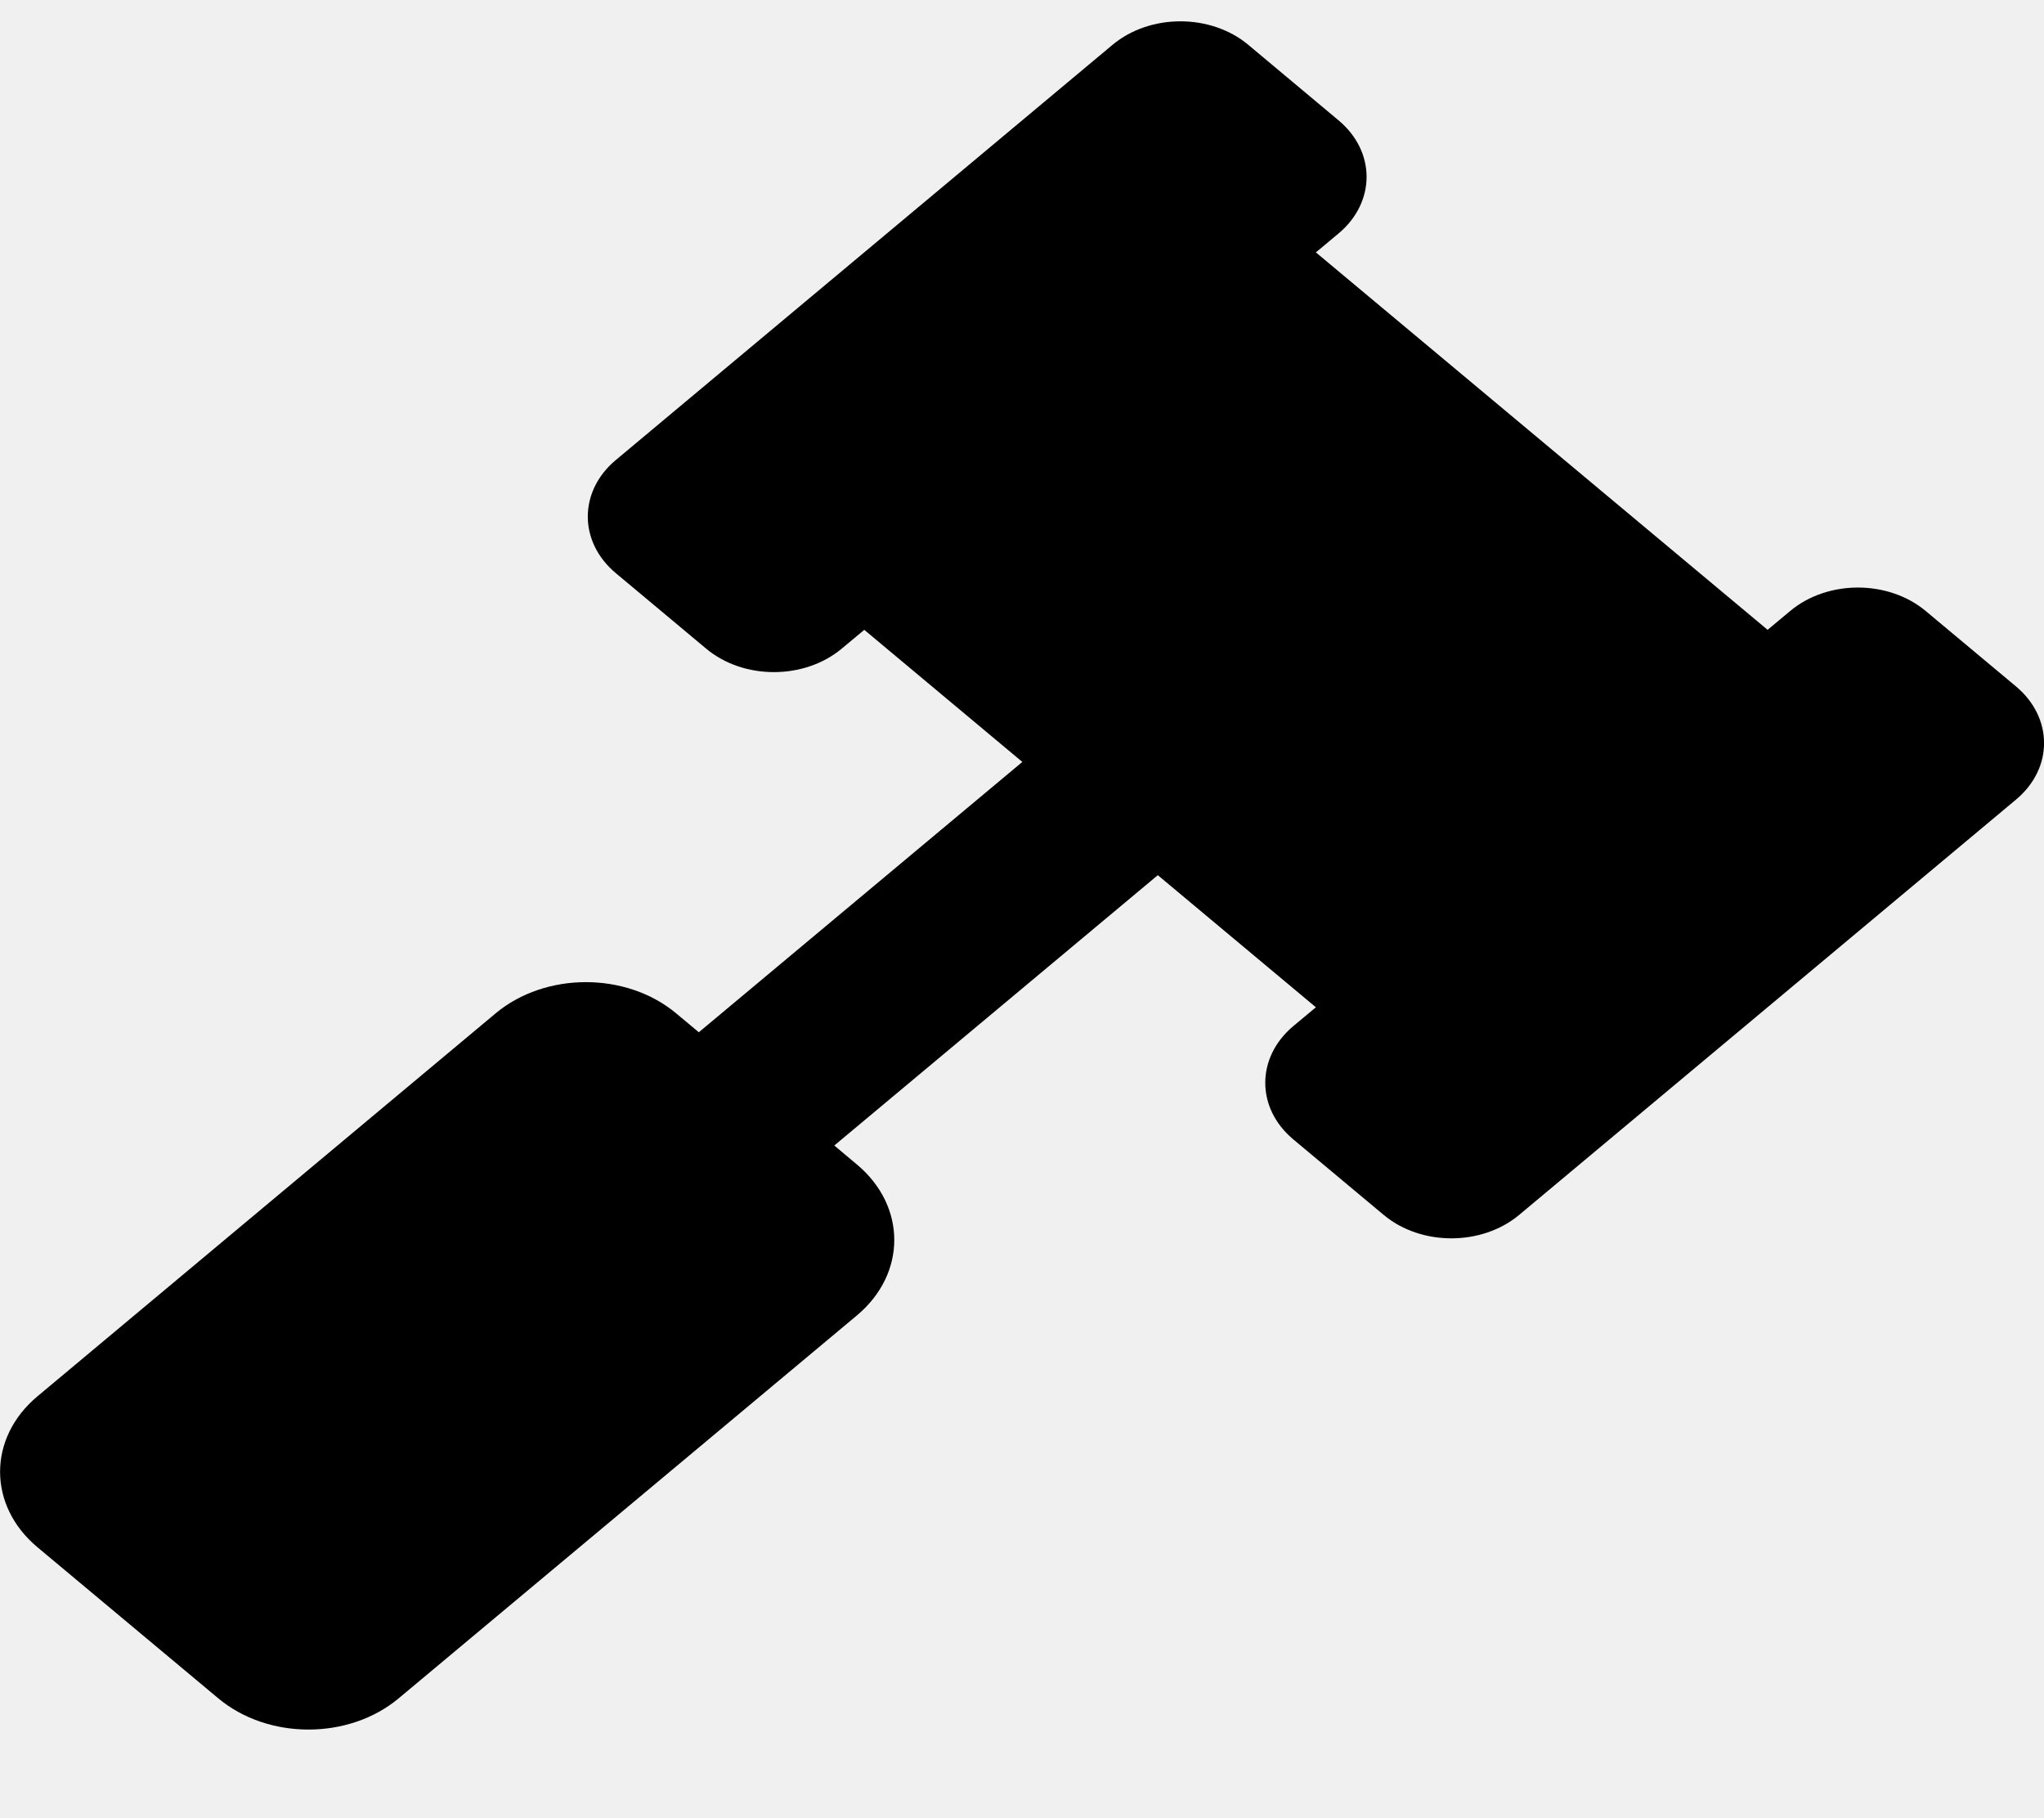
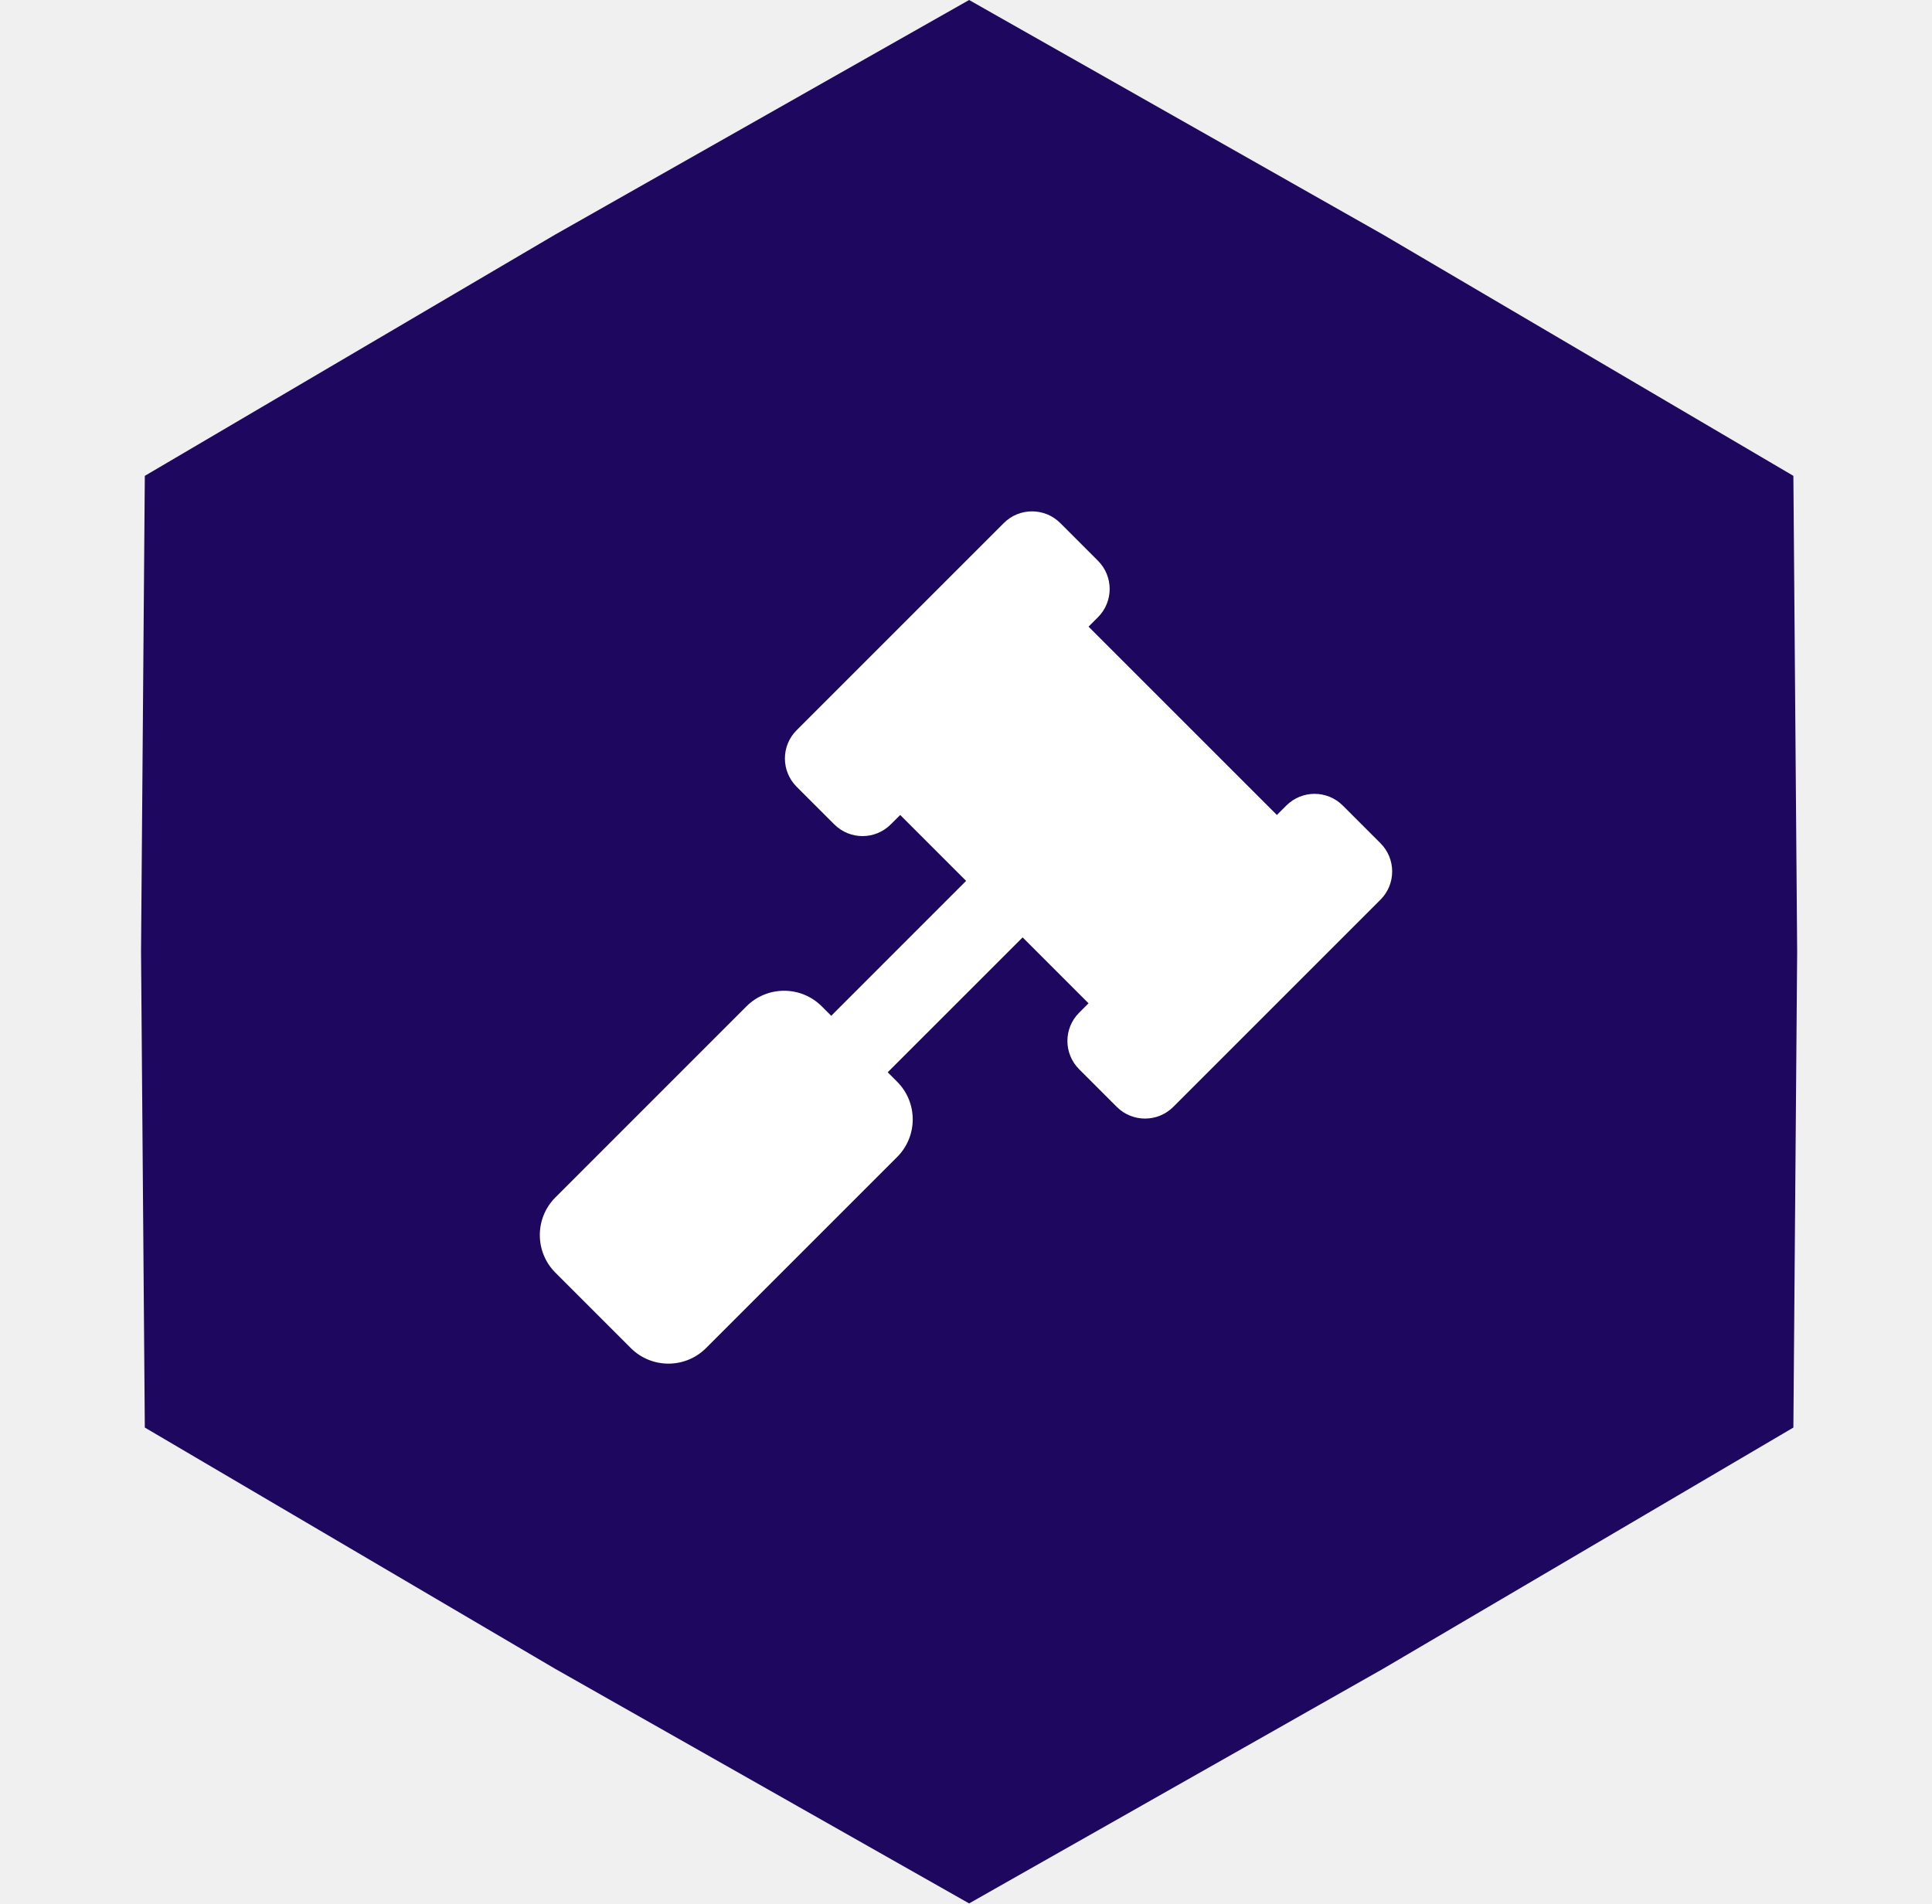
- <svg xmlns="http://www.w3.org/2000/svg" width="18" height="16" viewBox="0 0 18 16" fill="none">
-   <path class="theme-fill" d="M17.753 6.043L16.958 5.379C16.628 5.104 16.094 5.104 15.765 5.379L15.566 5.545L11.588 2.222L11.787 2.056C12.117 1.78 12.117 1.334 11.787 1.059L10.992 0.394C10.662 0.119 10.128 0.119 9.798 0.394L5.423 4.05C5.094 4.325 5.094 4.771 5.423 5.046L6.219 5.711C6.548 5.986 7.082 5.986 7.412 5.711L7.611 5.545L9.003 6.708L6.154 9.088L5.955 8.922C5.516 8.555 4.803 8.555 4.364 8.922L0.33 12.293C-0.109 12.66 -0.109 13.255 0.33 13.622L1.921 14.951C2.36 15.319 3.073 15.319 3.512 14.951L7.546 11.581C7.985 11.214 7.985 10.619 7.546 10.252L7.347 10.085L10.196 7.705L11.588 8.868L11.389 9.034C11.06 9.31 11.06 9.756 11.389 10.031L12.185 10.696C12.514 10.971 13.049 10.971 13.378 10.696L17.753 7.04C18.083 6.765 18.083 6.319 17.753 6.043Z" fill="#000" />
+ <svg xmlns="http://www.w3.org/2000/svg" width="68" height="67" viewBox="0 0 68 67" fill="none">
+   <path d="M34.109 0L48.681 8.26L63.121 16.75L63.254 33.5L63.121 50.25L48.681 58.74L34.109 67L19.536 58.74L5.097 50.25L4.964 33.5L5.097 16.75L19.536 8.26L34.109 0Z" fill="#1E075F" />
+   <path d="M48.588 29.681L47.262 28.356C46.713 27.806 45.823 27.806 45.273 28.356L44.942 28.687L38.313 22.058L38.644 21.727C39.194 21.177 39.194 20.287 38.644 19.738L37.319 18.412C36.769 17.863 35.879 17.863 35.33 18.412L28.038 25.704C27.489 26.253 27.489 27.143 28.038 27.693L29.364 29.018C29.913 29.568 30.803 29.568 31.352 29.018L31.684 28.687L34.004 31.007L29.256 35.756L28.924 35.424C28.192 34.692 27.005 34.692 26.272 35.424L19.549 42.148C18.817 42.88 18.817 44.067 19.549 44.799L22.201 47.451C22.933 48.183 24.12 48.183 24.852 47.451L31.576 40.727C32.308 39.995 32.308 38.808 31.576 38.076L31.244 37.744L35.993 32.996L38.313 35.316L37.981 35.648C37.432 36.197 37.432 37.087 37.981 37.636L39.307 38.962C39.856 39.511 40.747 39.511 41.296 38.962L48.588 31.67C49.137 31.121 49.137 30.231 48.588 29.681Z" fill="white" />
</svg>
